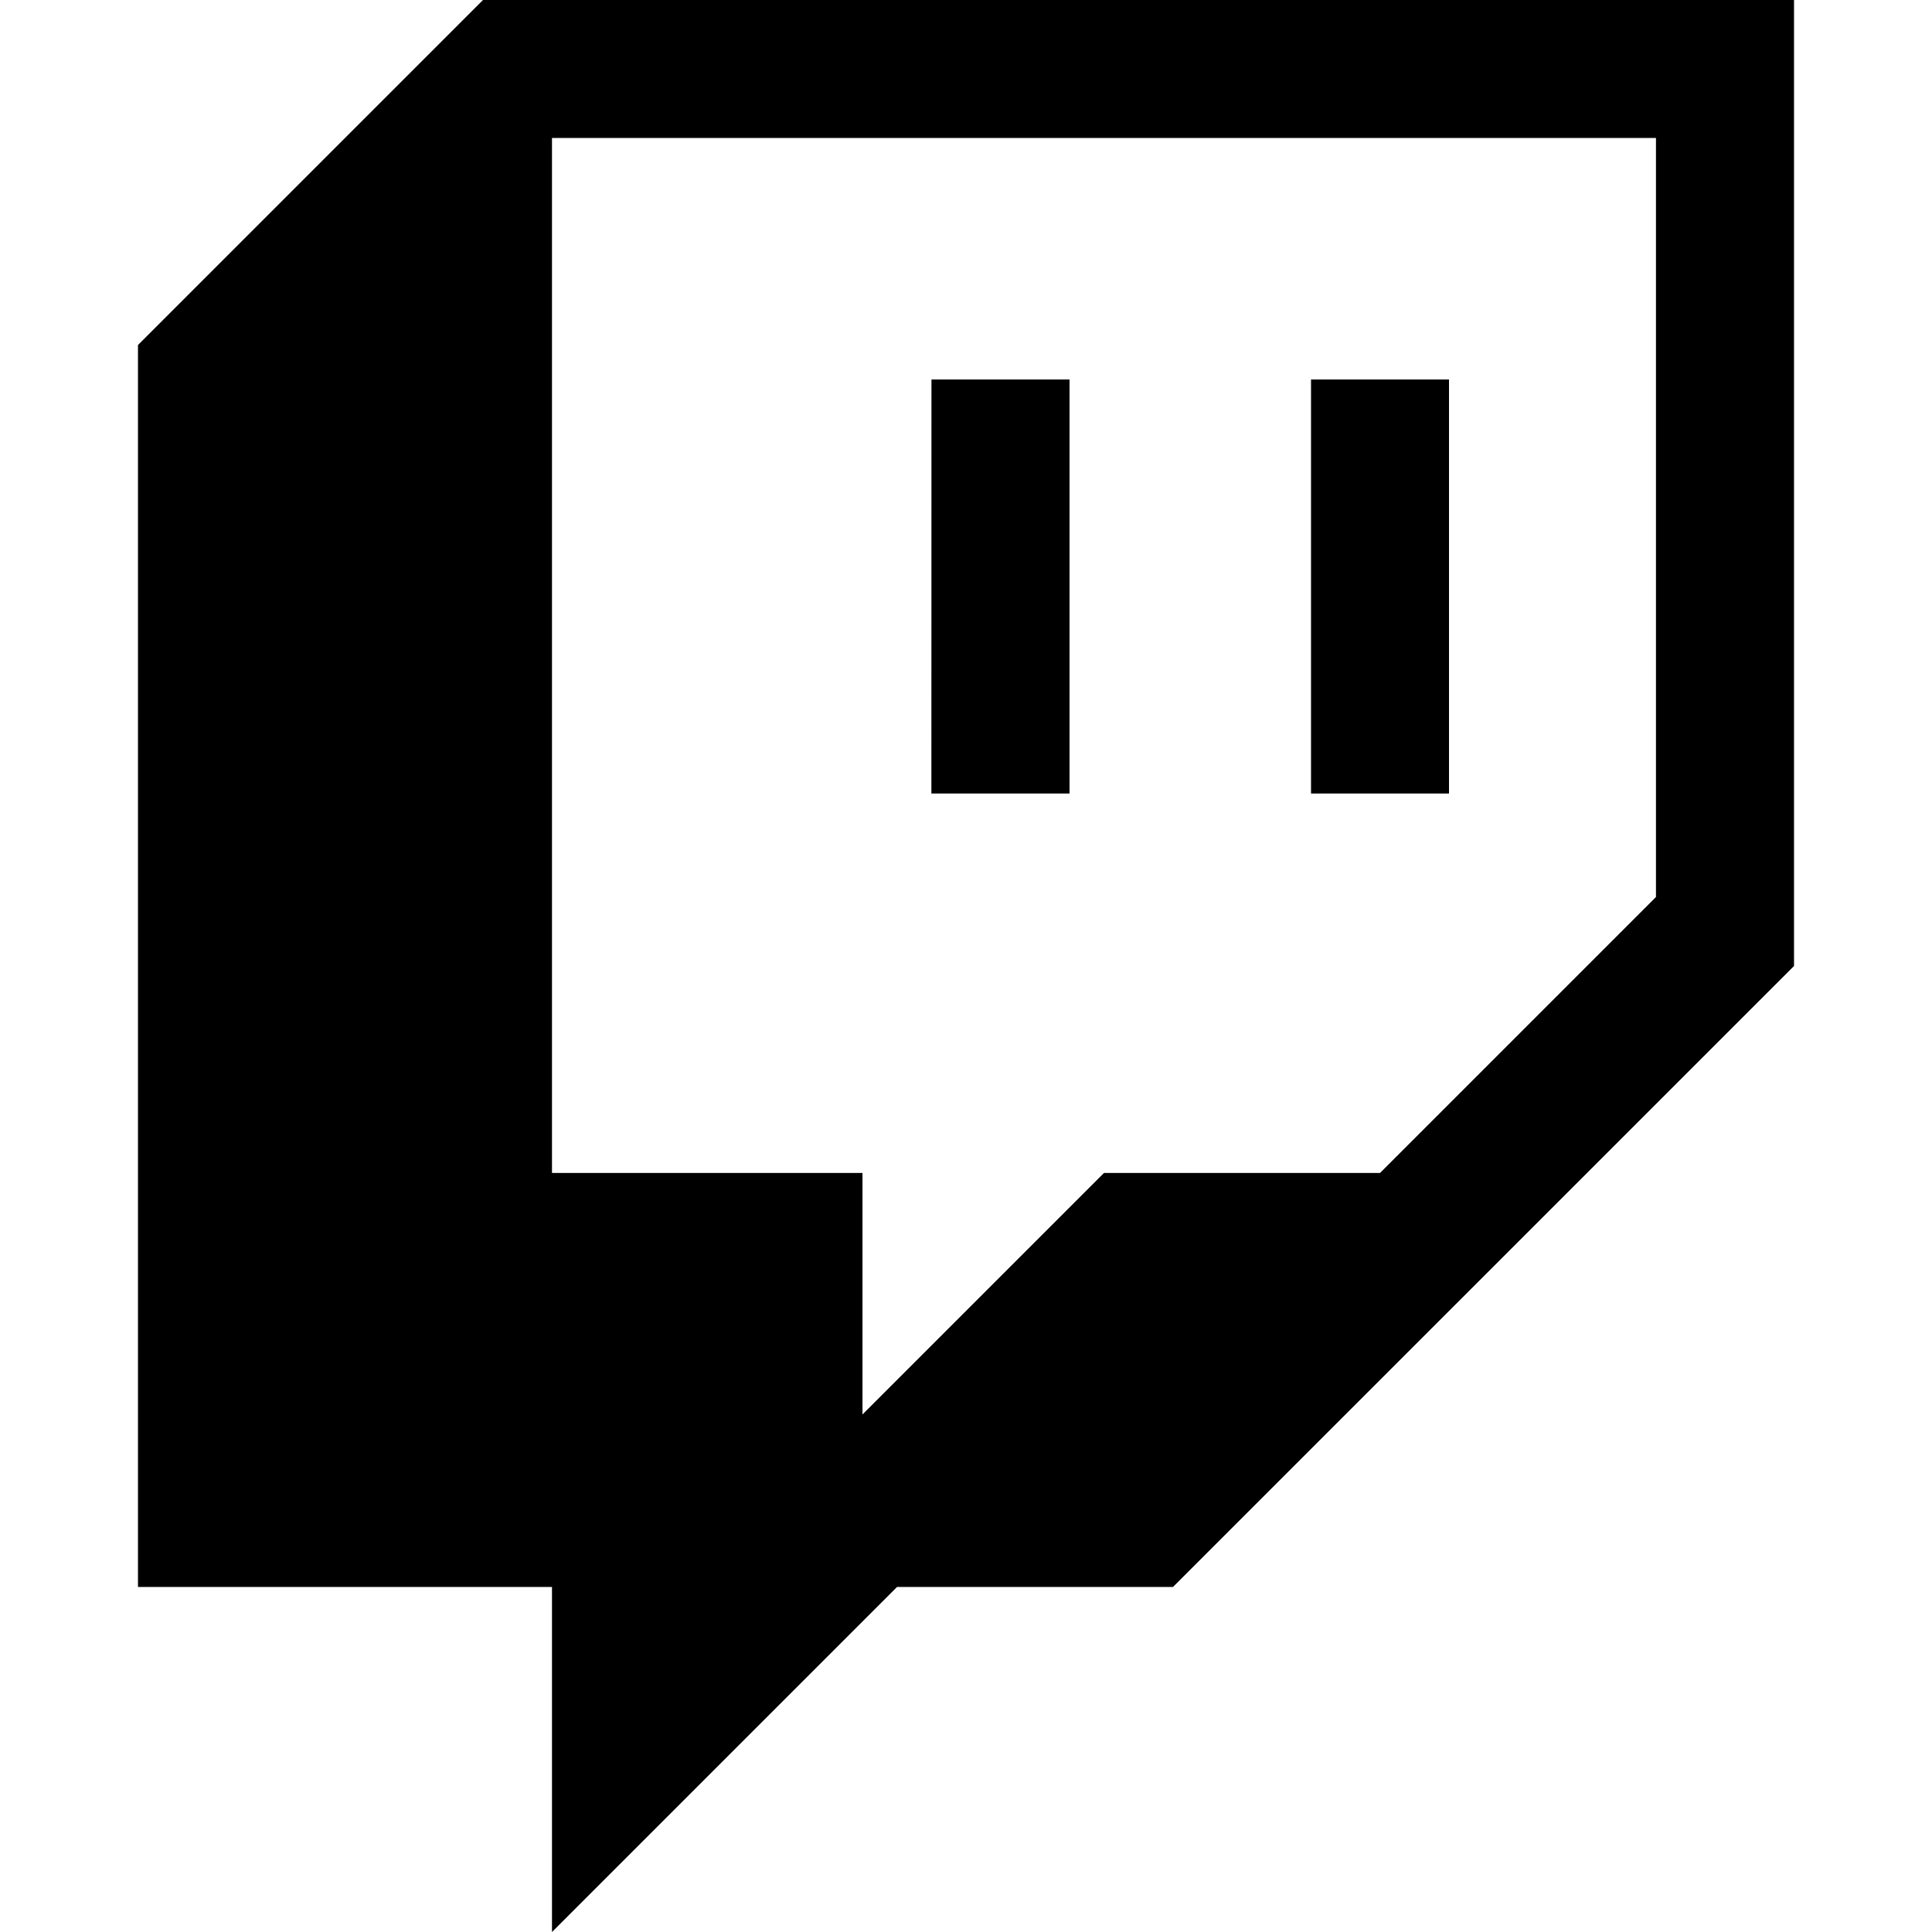
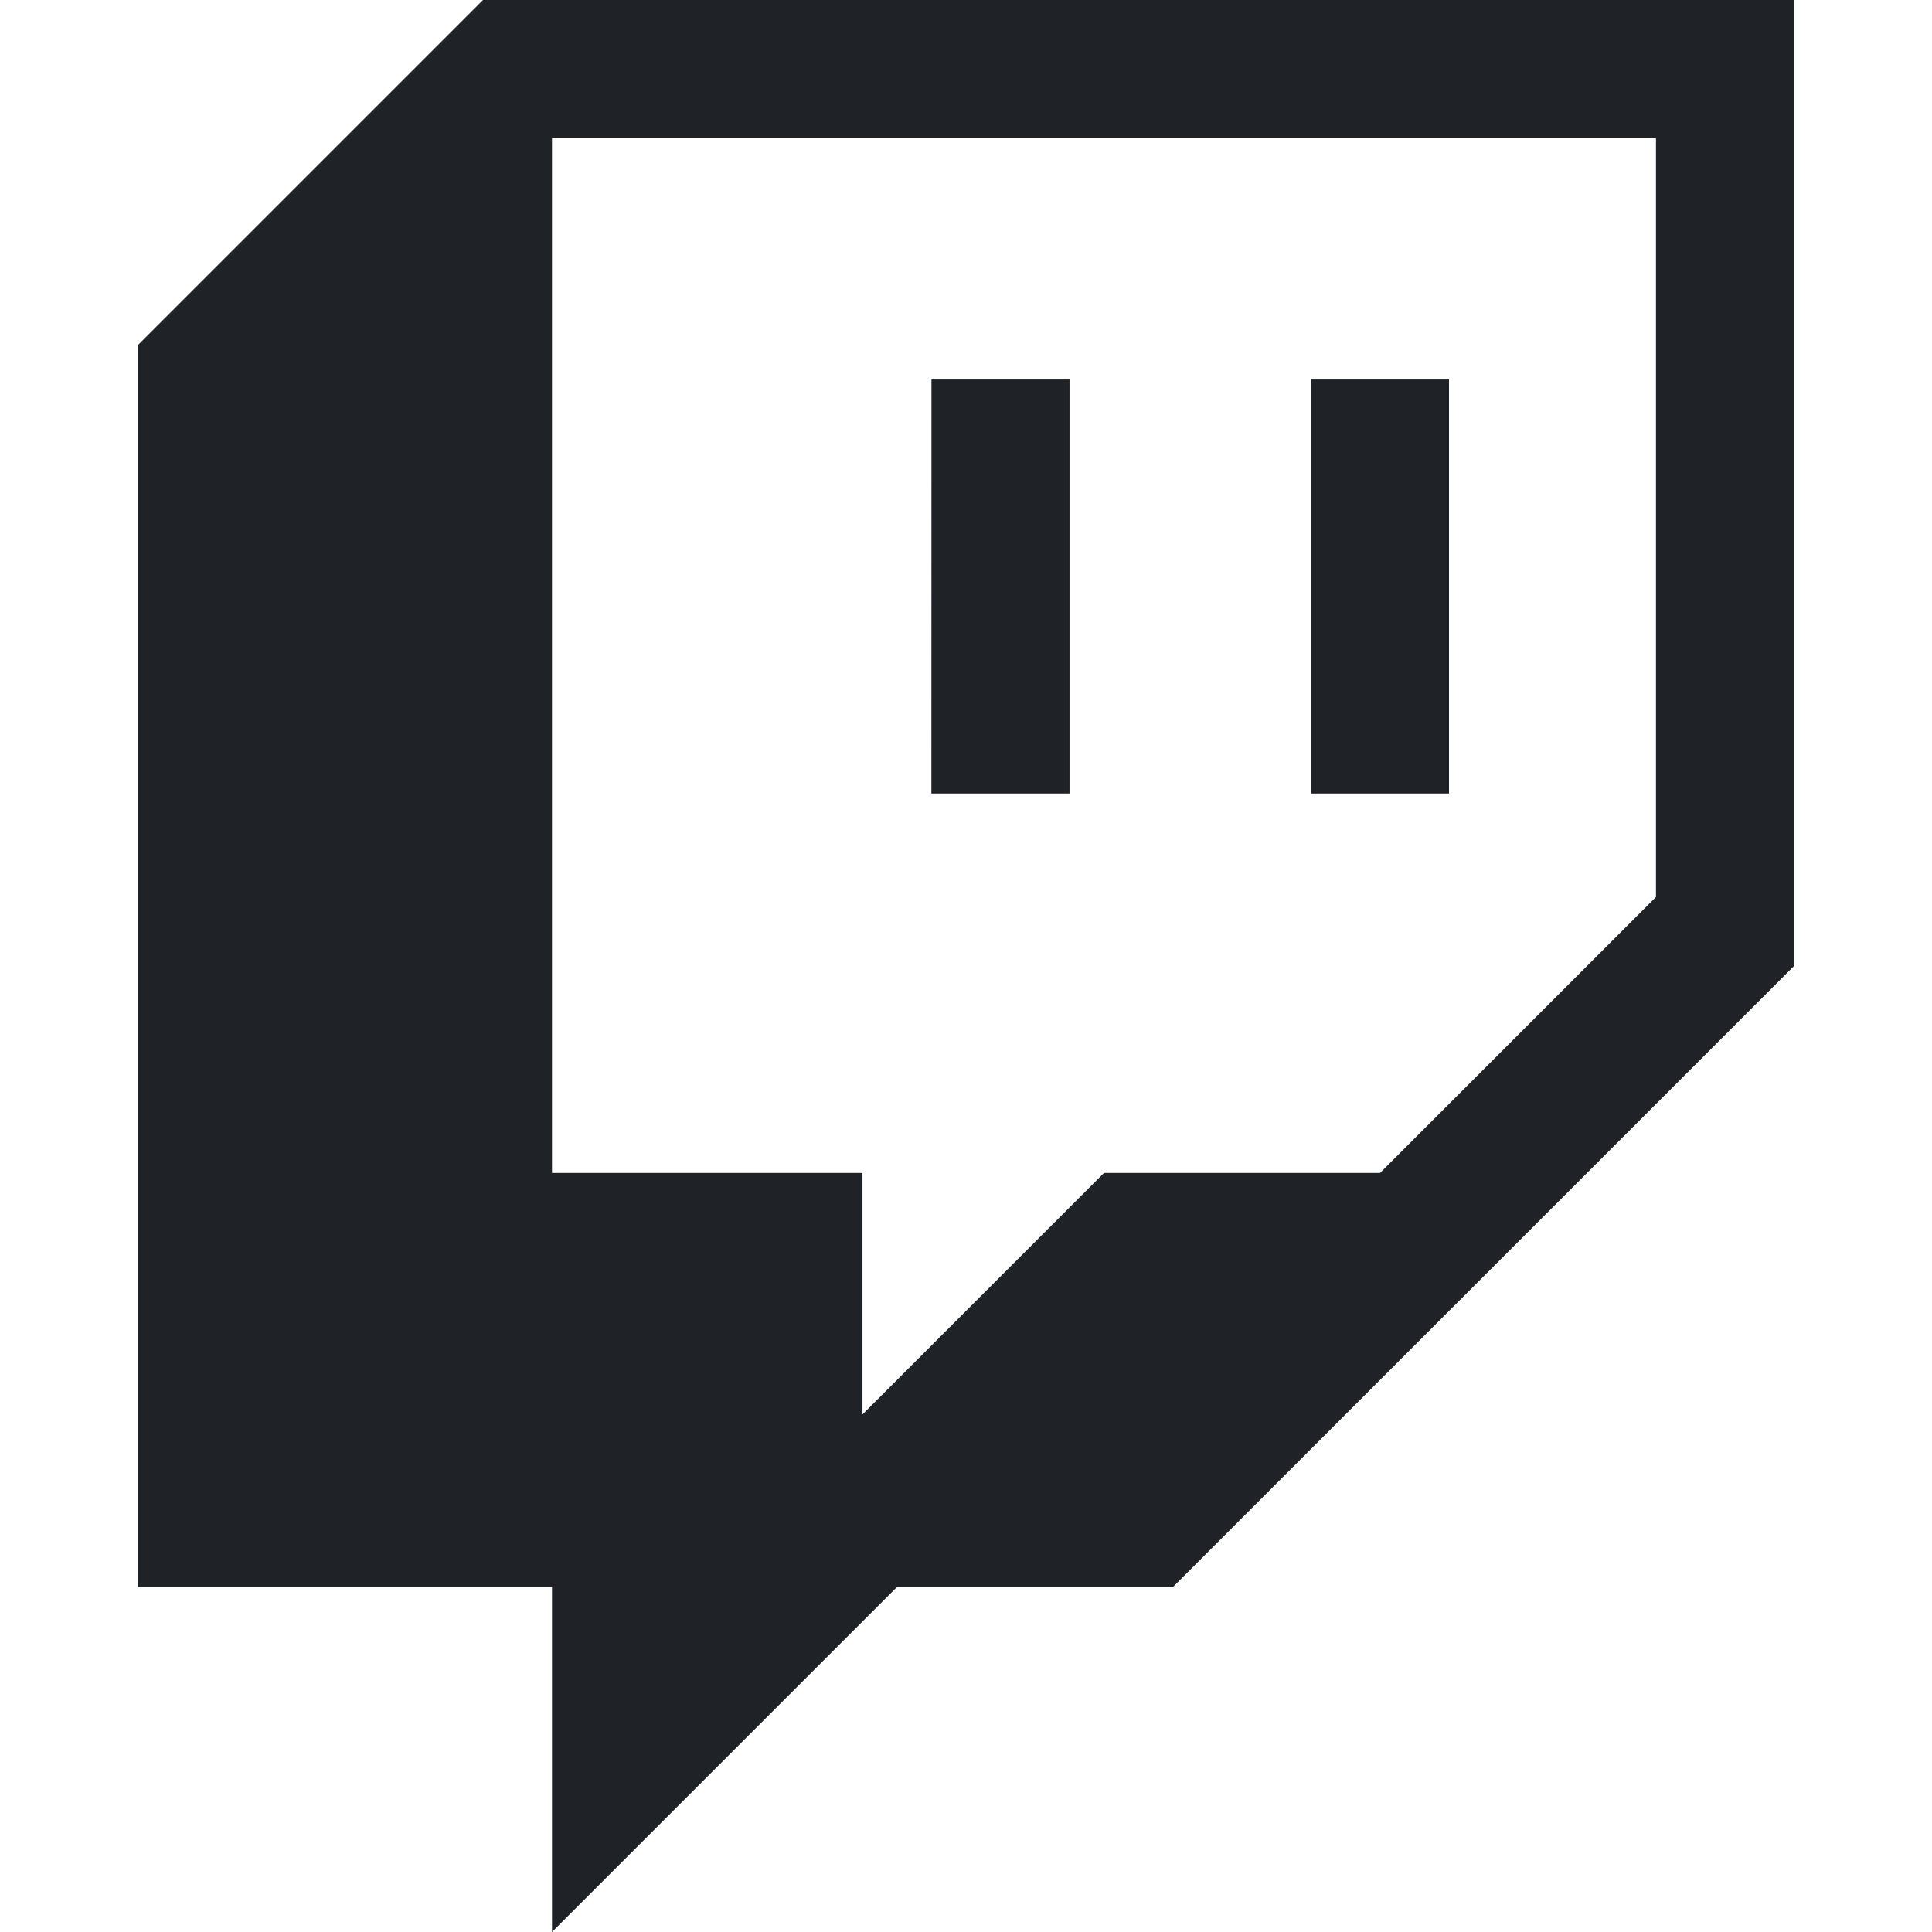
<svg xmlns="http://www.w3.org/2000/svg" width="20" height="20" fill="currentColor" style="vertical-align: text-bottom; margin-right: 4px; display: inline-block;" role="img" viewBox="0 0 24 24">
  <path d="M11.571 4.714h1.715v5.143H11.57zm4.715 0H18v5.143h-1.714zM6 0L1.714 4.286v15.428h5.143V24l4.286-4.286h3.428L22.286 12V0zm14.571 11.143l-3.428 3.428h-3.429l-3 3v-3H6.857V1.714h13.714Z" />
+   <style>:root{color:#1f2328}@media (prefers-color-scheme: dark){:root{color:#f0f6fc}}</style>
</svg>
